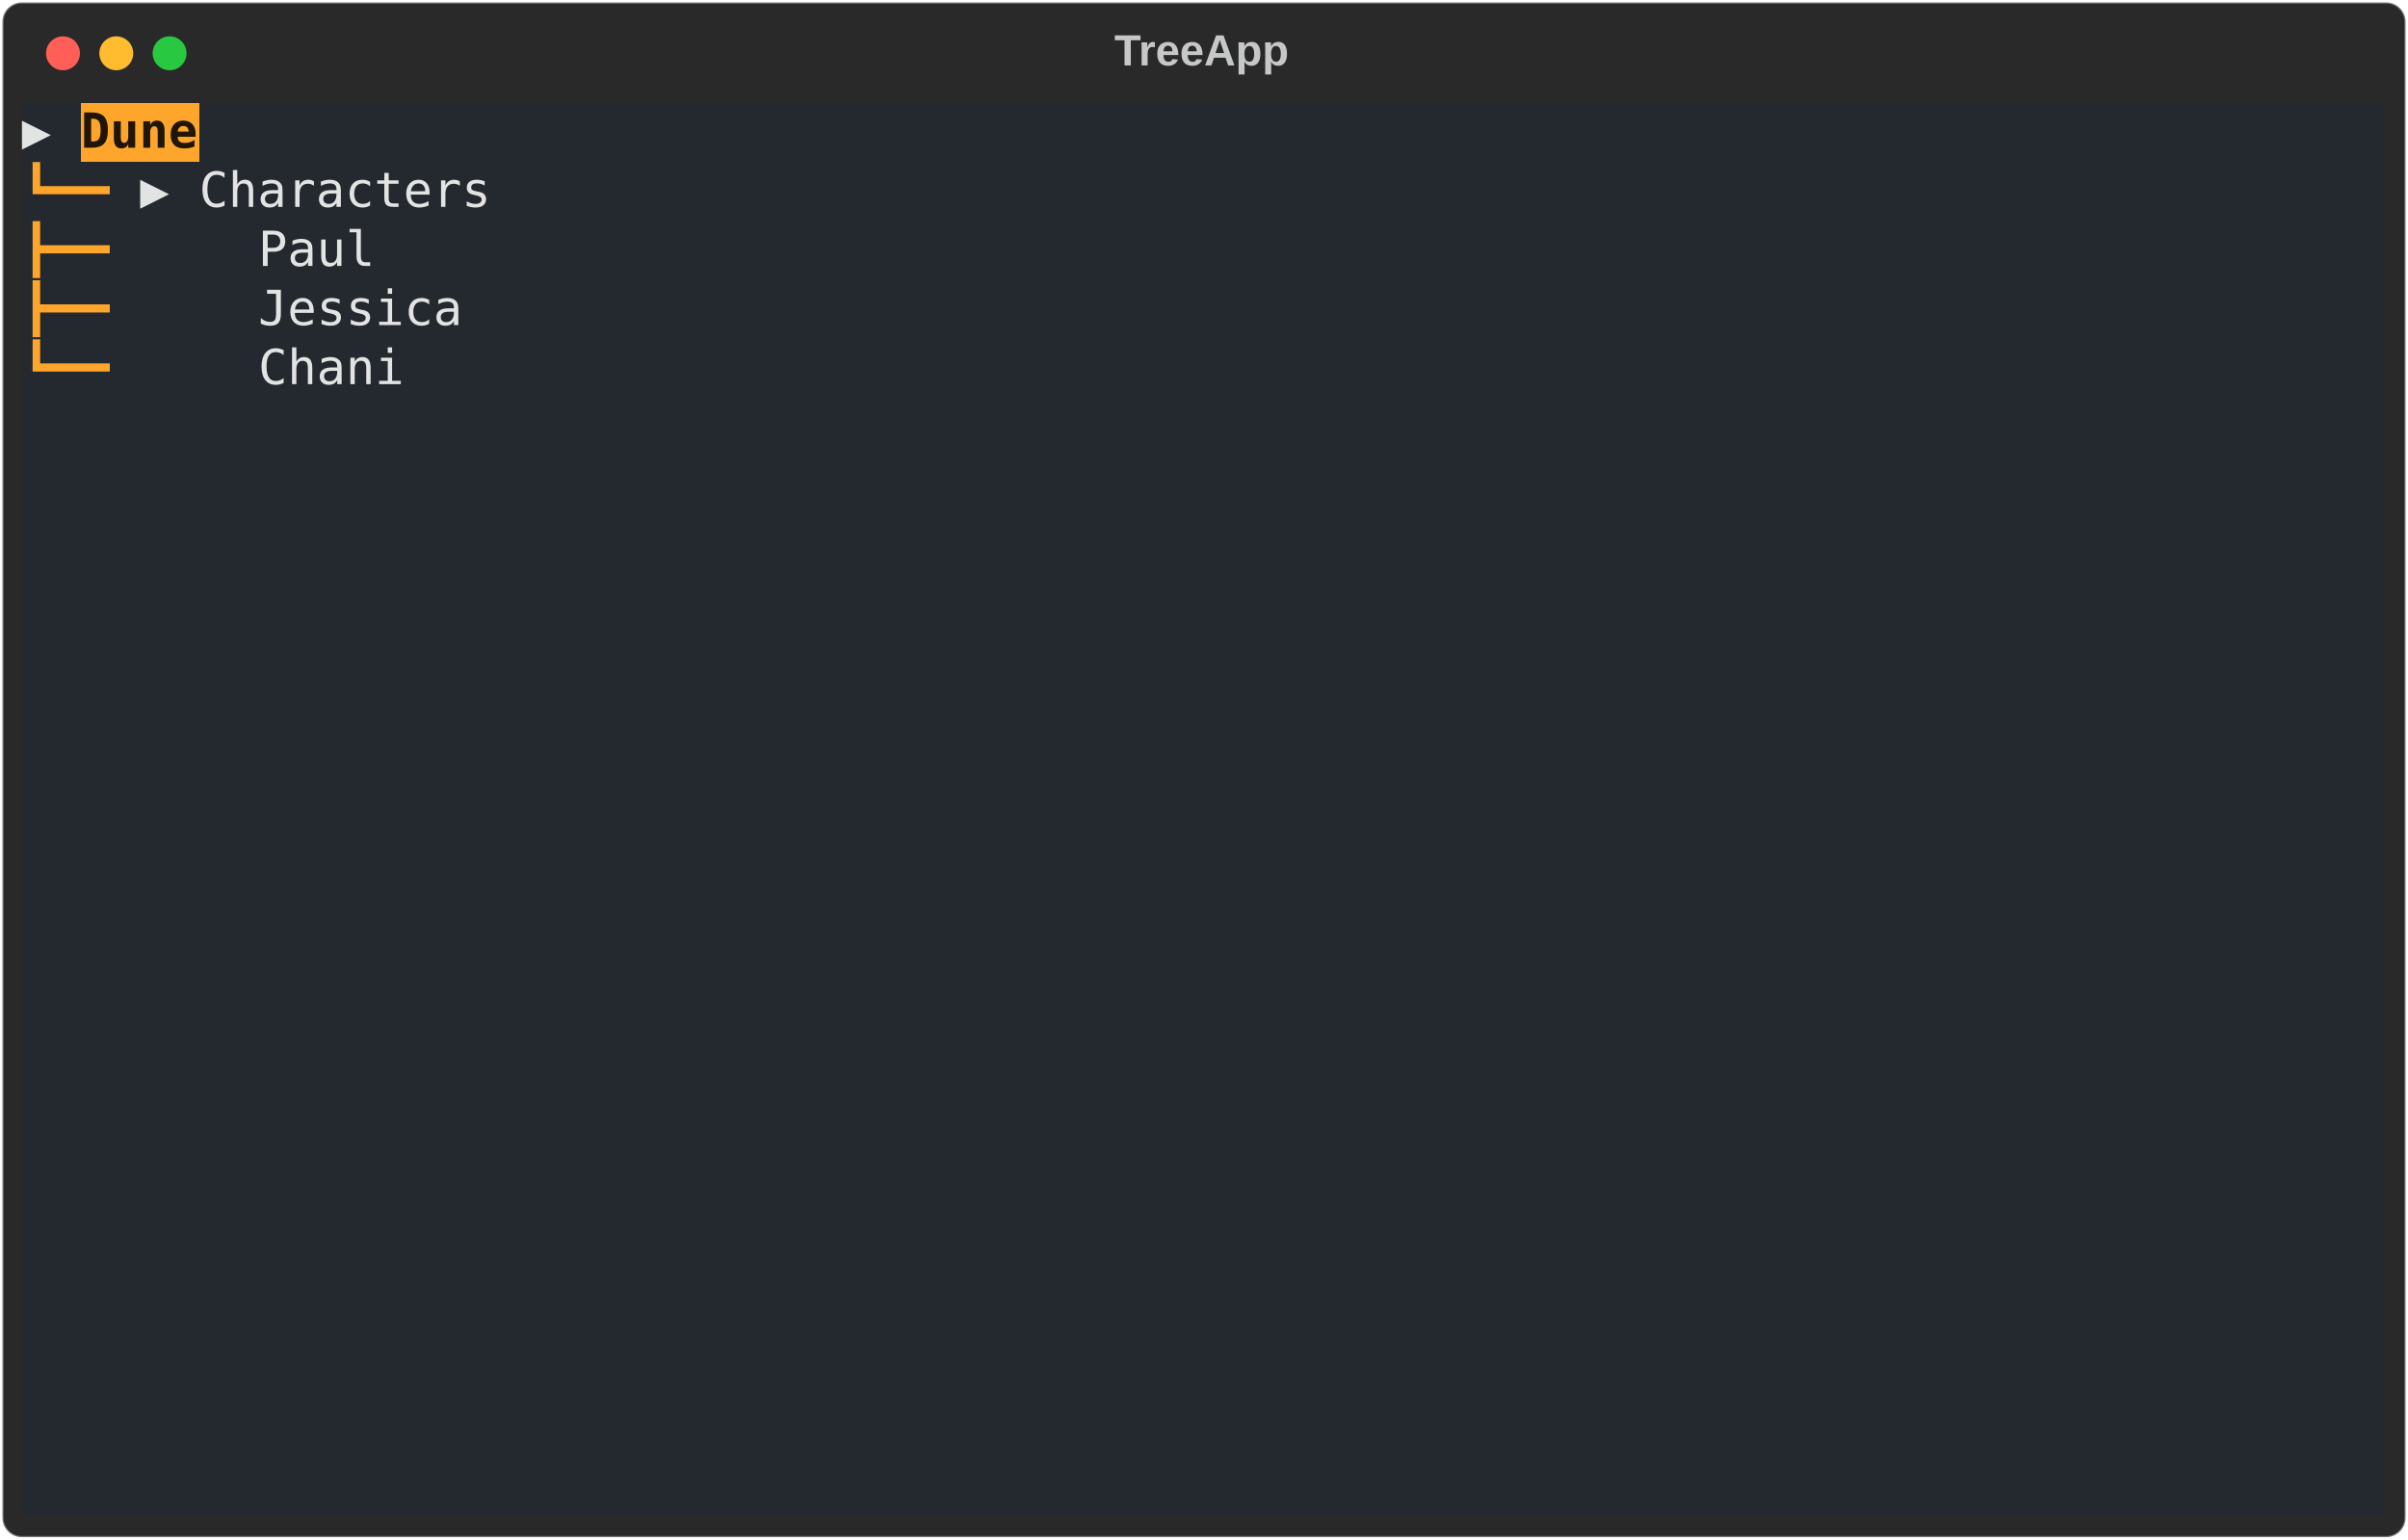
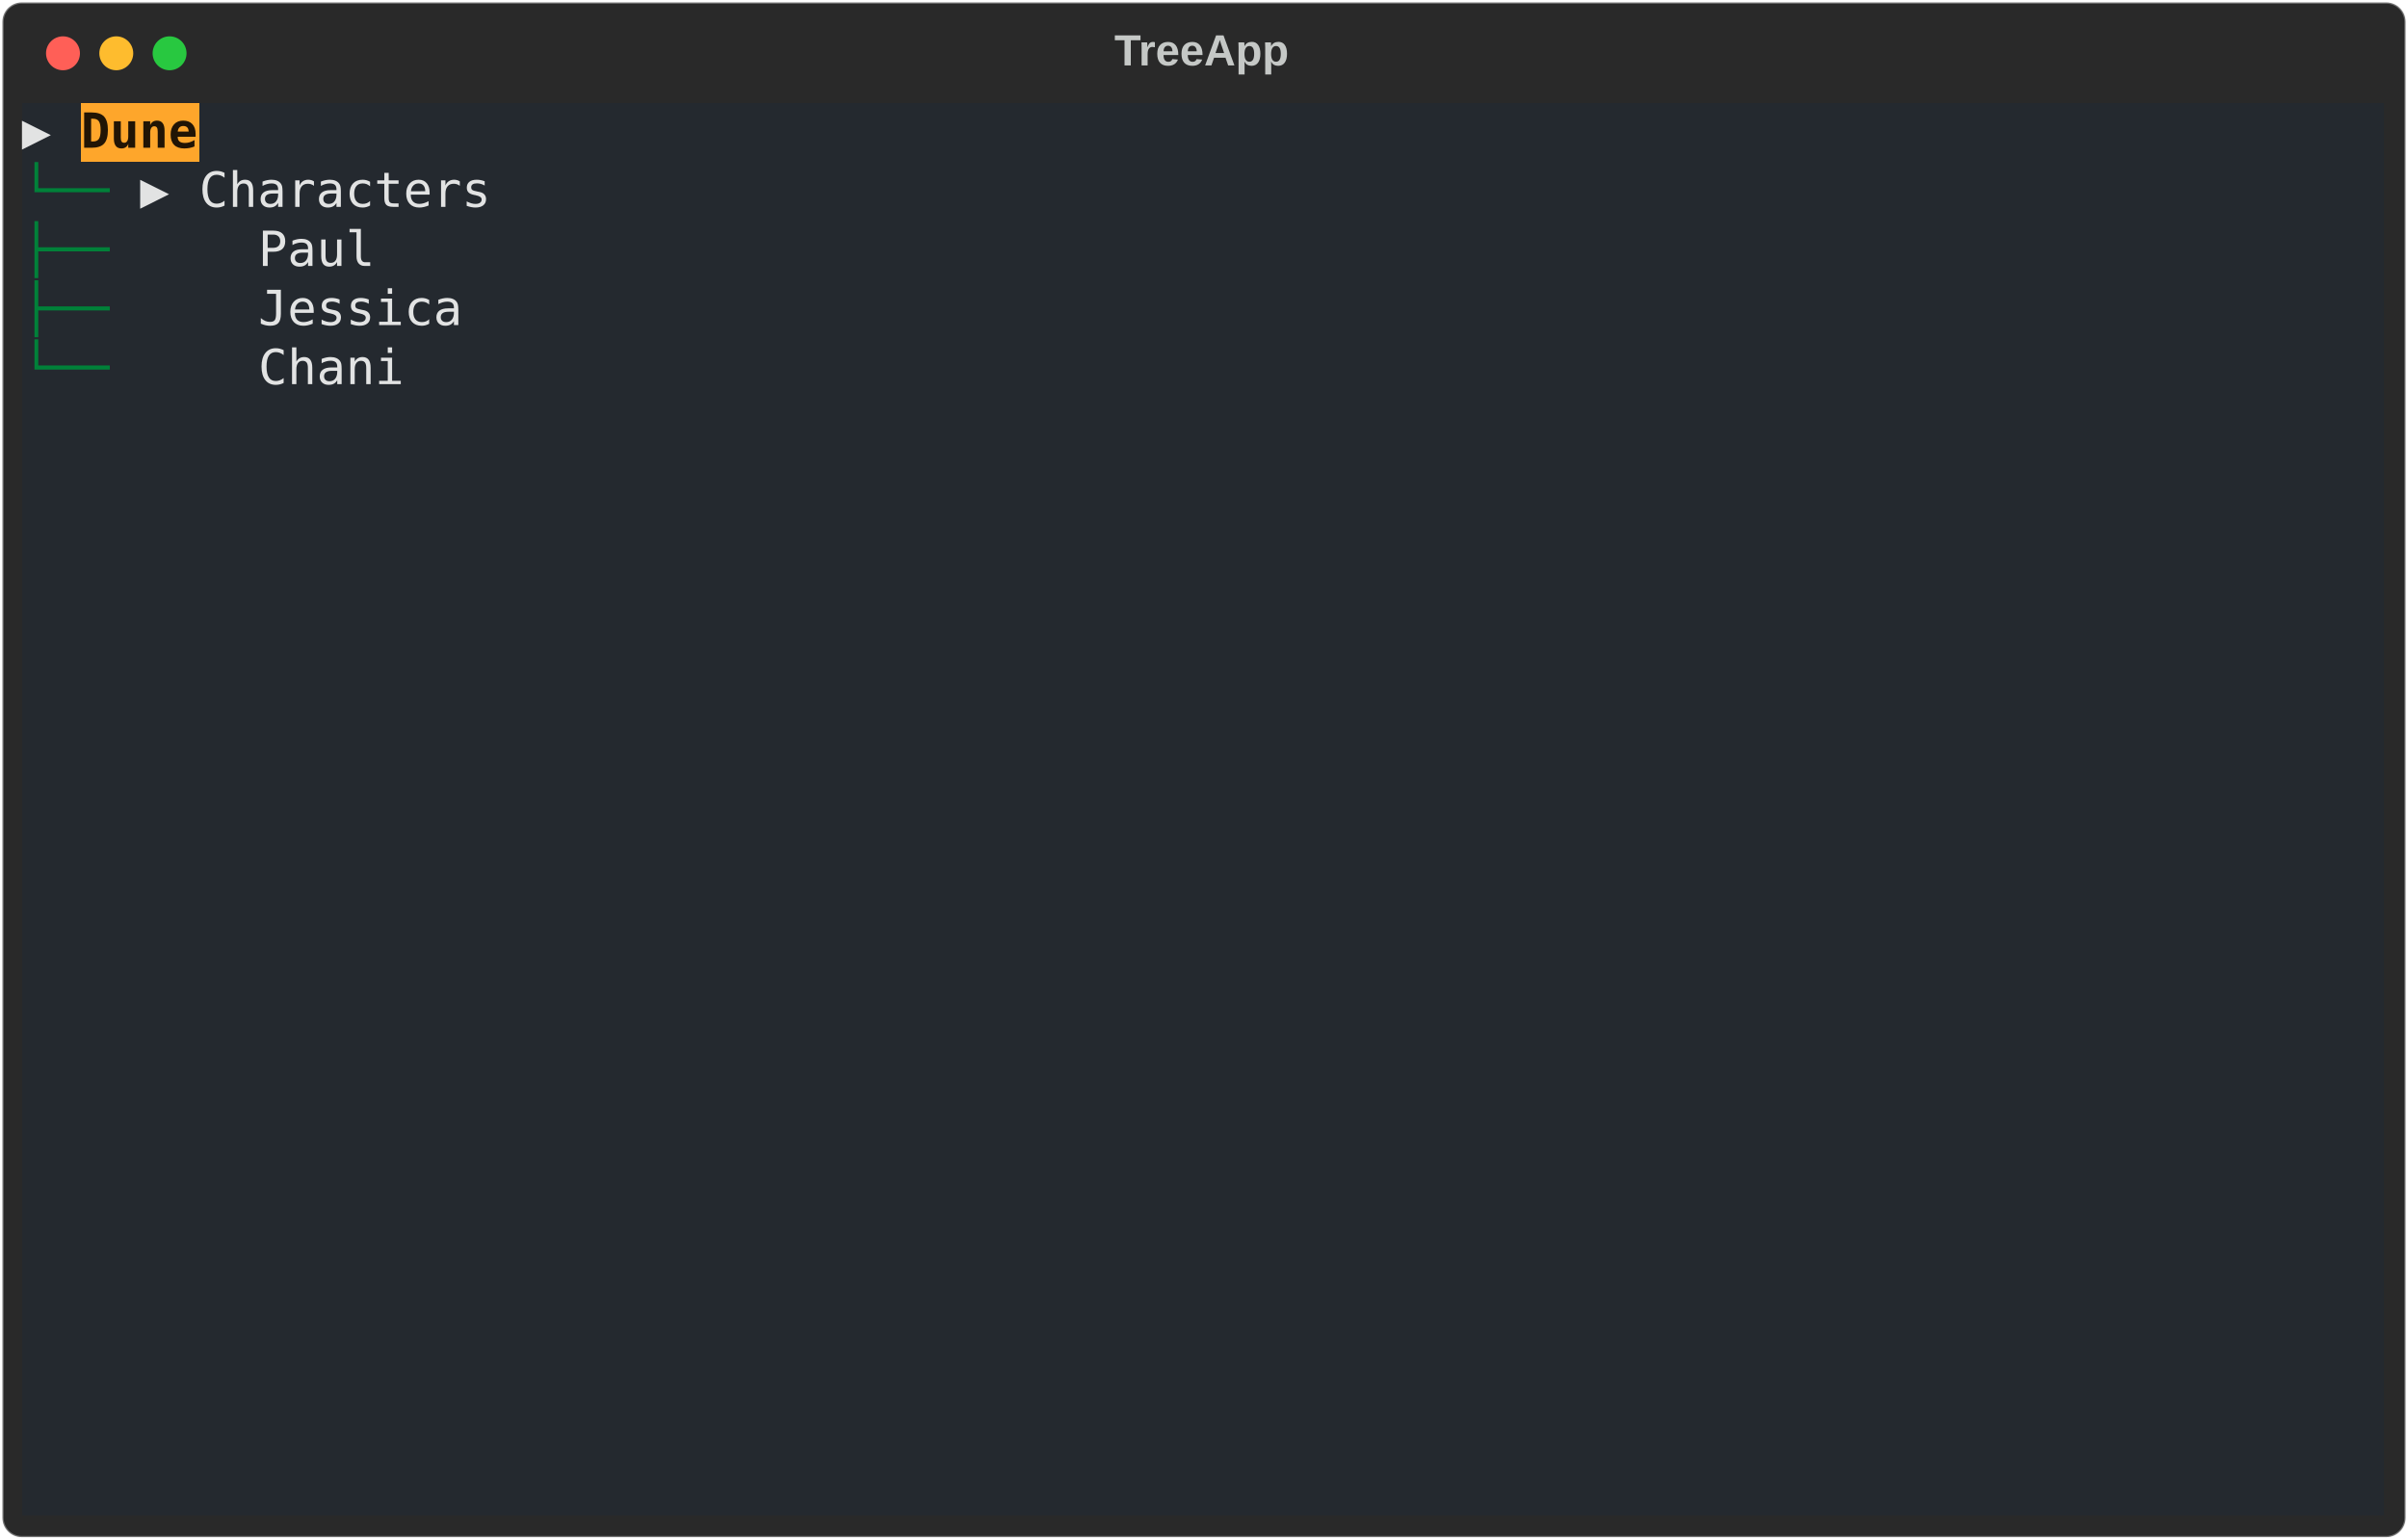
<svg xmlns="http://www.w3.org/2000/svg" class="rich-terminal" viewBox="0 0 994 635.6">
  <style>

    @font-face {
        font-family: "Fira Code";
        src: local("FiraCode-Regular"),
                url("https://cdnjs.cloudflare.com/ajax/libs/firacode/6.2.0/woff2/FiraCode-Regular.woff2") format("woff2"),
                url("https://cdnjs.cloudflare.com/ajax/libs/firacode/6.2.0/woff/FiraCode-Regular.woff") format("woff");
        font-style: normal;
        font-weight: 400;
    }
    @font-face {
        font-family: "Fira Code";
        src: local("FiraCode-Bold"),
                url("https://cdnjs.cloudflare.com/ajax/libs/firacode/6.2.0/woff2/FiraCode-Bold.woff2") format("woff2"),
                url("https://cdnjs.cloudflare.com/ajax/libs/firacode/6.2.0/woff/FiraCode-Bold.woff") format("woff");
        font-style: bold;
        font-weight: 700;
    }

-     .terminal-2168010968-matrix {
+     .terminal-3674088692-matrix {
        font-family: Fira Code, monospace;
        font-size: 20px;
        line-height: 24.4px;
        font-variant-east-asian: full-width;
    }

-     .terminal-2168010968-title {
+     .terminal-3674088692-title {
        font-size: 18px;
        font-weight: bold;
        font-family: arial;
    }

-     .terminal-2168010968-r1 { fill: #e2e3e3 }
- .terminal-2168010968-r2 { fill: #211505;font-weight: bold }
- .terminal-2168010968-r3 { fill: #c5c8c6 }
- .terminal-2168010968-r4 { fill: #fea62b;font-weight: bold }
+     .terminal-3674088692-r1 { fill: #e2e3e3 }
+ .terminal-3674088692-r2 { fill: #211505;font-weight: bold }
+ .terminal-3674088692-r3 { fill: #c5c8c6 }
+ .terminal-3674088692-r4 { fill: #008139 }
    </style>
  <defs>
-     <clipPath id="terminal-2168010968-clip-terminal">
+     <clipPath id="terminal-3674088692-clip-terminal">
      <rect x="0" y="0" width="975.0" height="584.6" />
    </clipPath>
-     <clipPath id="terminal-2168010968-line-0">
+     <clipPath id="terminal-3674088692-line-0">
      <rect x="0" y="1.5" width="976" height="24.65" />
    </clipPath>
-     <clipPath id="terminal-2168010968-line-1">
+     <clipPath id="terminal-3674088692-line-1">
      <rect x="0" y="25.9" width="976" height="24.65" />
    </clipPath>
-     <clipPath id="terminal-2168010968-line-2">
+     <clipPath id="terminal-3674088692-line-2">
      <rect x="0" y="50.3" width="976" height="24.65" />
    </clipPath>
-     <clipPath id="terminal-2168010968-line-3">
+     <clipPath id="terminal-3674088692-line-3">
      <rect x="0" y="74.7" width="976" height="24.65" />
    </clipPath>
-     <clipPath id="terminal-2168010968-line-4">
+     <clipPath id="terminal-3674088692-line-4">
      <rect x="0" y="99.1" width="976" height="24.65" />
    </clipPath>
-     <clipPath id="terminal-2168010968-line-5">
+     <clipPath id="terminal-3674088692-line-5">
      <rect x="0" y="123.5" width="976" height="24.65" />
    </clipPath>
-     <clipPath id="terminal-2168010968-line-6">
+     <clipPath id="terminal-3674088692-line-6">
      <rect x="0" y="147.9" width="976" height="24.65" />
    </clipPath>
-     <clipPath id="terminal-2168010968-line-7">
+     <clipPath id="terminal-3674088692-line-7">
      <rect x="0" y="172.3" width="976" height="24.65" />
    </clipPath>
-     <clipPath id="terminal-2168010968-line-8">
+     <clipPath id="terminal-3674088692-line-8">
      <rect x="0" y="196.7" width="976" height="24.65" />
    </clipPath>
-     <clipPath id="terminal-2168010968-line-9">
+     <clipPath id="terminal-3674088692-line-9">
      <rect x="0" y="221.1" width="976" height="24.65" />
    </clipPath>
-     <clipPath id="terminal-2168010968-line-10">
+     <clipPath id="terminal-3674088692-line-10">
      <rect x="0" y="245.5" width="976" height="24.65" />
    </clipPath>
-     <clipPath id="terminal-2168010968-line-11">
+     <clipPath id="terminal-3674088692-line-11">
      <rect x="0" y="269.9" width="976" height="24.65" />
    </clipPath>
-     <clipPath id="terminal-2168010968-line-12">
+     <clipPath id="terminal-3674088692-line-12">
      <rect x="0" y="294.3" width="976" height="24.65" />
    </clipPath>
-     <clipPath id="terminal-2168010968-line-13">
+     <clipPath id="terminal-3674088692-line-13">
      <rect x="0" y="318.7" width="976" height="24.65" />
    </clipPath>
-     <clipPath id="terminal-2168010968-line-14">
+     <clipPath id="terminal-3674088692-line-14">
      <rect x="0" y="343.1" width="976" height="24.65" />
    </clipPath>
-     <clipPath id="terminal-2168010968-line-15">
+     <clipPath id="terminal-3674088692-line-15">
      <rect x="0" y="367.5" width="976" height="24.65" />
    </clipPath>
-     <clipPath id="terminal-2168010968-line-16">
+     <clipPath id="terminal-3674088692-line-16">
      <rect x="0" y="391.9" width="976" height="24.65" />
    </clipPath>
-     <clipPath id="terminal-2168010968-line-17">
+     <clipPath id="terminal-3674088692-line-17">
      <rect x="0" y="416.3" width="976" height="24.65" />
    </clipPath>
-     <clipPath id="terminal-2168010968-line-18">
+     <clipPath id="terminal-3674088692-line-18">
      <rect x="0" y="440.7" width="976" height="24.65" />
    </clipPath>
-     <clipPath id="terminal-2168010968-line-19">
+     <clipPath id="terminal-3674088692-line-19">
      <rect x="0" y="465.1" width="976" height="24.65" />
    </clipPath>
-     <clipPath id="terminal-2168010968-line-20">
+     <clipPath id="terminal-3674088692-line-20">
      <rect x="0" y="489.5" width="976" height="24.65" />
    </clipPath>
-     <clipPath id="terminal-2168010968-line-21">
+     <clipPath id="terminal-3674088692-line-21">
      <rect x="0" y="513.9" width="976" height="24.65" />
    </clipPath>
-     <clipPath id="terminal-2168010968-line-22">
+     <clipPath id="terminal-3674088692-line-22">
      <rect x="0" y="538.3" width="976" height="24.65" />
    </clipPath>
  </defs>
  <rect fill="#292929" stroke="rgba(255,255,255,0.35)" stroke-width="1" x="1" y="1" width="992" height="633.6" rx="8" />
-   <text class="terminal-2168010968-title" fill="#c5c8c6" text-anchor="middle" x="496" y="27">TreeApp</text>
+   <text class="terminal-3674088692-title" fill="#c5c8c6" text-anchor="middle" x="496" y="27">TreeApp</text>
  <g transform="translate(26,22)">
    <circle cx="0" cy="0" r="7" fill="#ff5f57" />
    <circle cx="22" cy="0" r="7" fill="#febc2e" />
    <circle cx="44" cy="0" r="7" fill="#28c840" />
  </g>
-   <g transform="translate(9, 41)" clip-path="url(#terminal-2168010968-clip-terminal)">
+   <g transform="translate(9, 41)" clip-path="url(#terminal-3674088692-clip-terminal)">
    <rect fill="#24292f" x="0" y="1.5" width="24.4" height="24.65" shape-rendering="crispEdges" />
    <rect fill="#fea62b" x="24.4" y="1.5" width="48.8" height="24.65" shape-rendering="crispEdges" />
    <rect fill="#24292f" x="73.2" y="1.5" width="902.8" height="24.65" shape-rendering="crispEdges" />
    <rect fill="#24292f" x="0" y="25.9" width="48.8" height="24.65" shape-rendering="crispEdges" />
    <rect fill="#24292f" x="48.8" y="25.9" width="24.4" height="24.65" shape-rendering="crispEdges" />
    <rect fill="#24292f" x="73.2" y="25.9" width="122" height="24.65" shape-rendering="crispEdges" />
    <rect fill="#24292f" x="195.2" y="25.9" width="780.8" height="24.65" shape-rendering="crispEdges" />
    <rect fill="#24292f" x="0" y="50.3" width="97.6" height="24.65" shape-rendering="crispEdges" />
    <rect fill="#24292f" x="97.6" y="50.3" width="48.8" height="24.65" shape-rendering="crispEdges" />
    <rect fill="#24292f" x="146.4" y="50.3" width="829.6" height="24.65" shape-rendering="crispEdges" />
    <rect fill="#24292f" x="0" y="74.7" width="97.6" height="24.65" shape-rendering="crispEdges" />
    <rect fill="#24292f" x="97.6" y="74.7" width="85.4" height="24.65" shape-rendering="crispEdges" />
    <rect fill="#24292f" x="183" y="74.7" width="793" height="24.65" shape-rendering="crispEdges" />
    <rect fill="#24292f" x="0" y="99.1" width="97.6" height="24.65" shape-rendering="crispEdges" />
    <rect fill="#24292f" x="97.6" y="99.1" width="61" height="24.65" shape-rendering="crispEdges" />
    <rect fill="#24292f" x="158.6" y="99.1" width="817.4" height="24.65" shape-rendering="crispEdges" />
    <rect fill="#24292f" x="0" y="123.5" width="976" height="24.65" shape-rendering="crispEdges" />
    <rect fill="#24292f" x="0" y="147.9" width="976" height="24.65" shape-rendering="crispEdges" />
    <rect fill="#24292f" x="0" y="172.3" width="976" height="24.65" shape-rendering="crispEdges" />
    <rect fill="#24292f" x="0" y="196.7" width="976" height="24.65" shape-rendering="crispEdges" />
    <rect fill="#24292f" x="0" y="221.1" width="976" height="24.65" shape-rendering="crispEdges" />
    <rect fill="#24292f" x="0" y="245.5" width="976" height="24.65" shape-rendering="crispEdges" />
    <rect fill="#24292f" x="0" y="269.9" width="976" height="24.65" shape-rendering="crispEdges" />
    <rect fill="#24292f" x="0" y="294.3" width="976" height="24.65" shape-rendering="crispEdges" />
    <rect fill="#24292f" x="0" y="318.7" width="976" height="24.65" shape-rendering="crispEdges" />
    <rect fill="#24292f" x="0" y="343.1" width="976" height="24.65" shape-rendering="crispEdges" />
    <rect fill="#24292f" x="0" y="367.5" width="976" height="24.65" shape-rendering="crispEdges" />
    <rect fill="#24292f" x="0" y="391.9" width="976" height="24.65" shape-rendering="crispEdges" />
    <rect fill="#24292f" x="0" y="416.3" width="976" height="24.65" shape-rendering="crispEdges" />
    <rect fill="#24292f" x="0" y="440.7" width="976" height="24.65" shape-rendering="crispEdges" />
    <rect fill="#24292f" x="0" y="465.1" width="976" height="24.65" shape-rendering="crispEdges" />
    <rect fill="#24292f" x="0" y="489.5" width="976" height="24.65" shape-rendering="crispEdges" />
    <rect fill="#24292f" x="0" y="513.9" width="976" height="24.65" shape-rendering="crispEdges" />
    <rect fill="#24292f" x="0" y="538.3" width="976" height="24.65" shape-rendering="crispEdges" />
    <rect fill="#24292f" x="0" y="562.7" width="976" height="24.65" shape-rendering="crispEdges" />
-     <g class="terminal-2168010968-matrix">
-       <text class="terminal-2168010968-r1" x="0" y="20" textLength="24.4" clip-path="url(#terminal-2168010968-line-0)">▶ </text>
-       <text class="terminal-2168010968-r2" x="24.4" y="20" textLength="48.8" clip-path="url(#terminal-2168010968-line-0)">Dune</text>
-       <text class="terminal-2168010968-r3" x="976" y="20" textLength="12.2" clip-path="url(#terminal-2168010968-line-0)">
- </text>
-       <text class="terminal-2168010968-r4" x="0" y="44.4" textLength="48.8" clip-path="url(#terminal-2168010968-line-1)">┗━━ </text>
-       <text class="terminal-2168010968-r1" x="48.8" y="44.4" textLength="24.4" clip-path="url(#terminal-2168010968-line-1)">▶ </text>
-       <text class="terminal-2168010968-r1" x="73.2" y="44.4" textLength="122" clip-path="url(#terminal-2168010968-line-1)">Characters</text>
-       <text class="terminal-2168010968-r3" x="976" y="44.4" textLength="12.2" clip-path="url(#terminal-2168010968-line-1)">
- </text>
-       <text class="terminal-2168010968-r4" x="0" y="68.8" textLength="97.6" clip-path="url(#terminal-2168010968-line-2)">    ┣━━ </text>
-       <text class="terminal-2168010968-r1" x="97.6" y="68.8" textLength="48.8" clip-path="url(#terminal-2168010968-line-2)">Paul</text>
-       <text class="terminal-2168010968-r3" x="976" y="68.8" textLength="12.2" clip-path="url(#terminal-2168010968-line-2)">
- </text>
-       <text class="terminal-2168010968-r4" x="0" y="93.2" textLength="97.6" clip-path="url(#terminal-2168010968-line-3)">    ┣━━ </text>
-       <text class="terminal-2168010968-r1" x="97.6" y="93.2" textLength="85.4" clip-path="url(#terminal-2168010968-line-3)">Jessica</text>
-       <text class="terminal-2168010968-r3" x="976" y="93.2" textLength="12.2" clip-path="url(#terminal-2168010968-line-3)">
- </text>
-       <text class="terminal-2168010968-r4" x="0" y="117.6" textLength="97.6" clip-path="url(#terminal-2168010968-line-4)">    ┗━━ </text>
-       <text class="terminal-2168010968-r1" x="97.6" y="117.6" textLength="61" clip-path="url(#terminal-2168010968-line-4)">Chani</text>
-       <text class="terminal-2168010968-r3" x="976" y="117.6" textLength="12.2" clip-path="url(#terminal-2168010968-line-4)">
- </text>
-       <text class="terminal-2168010968-r3" x="976" y="142" textLength="12.2" clip-path="url(#terminal-2168010968-line-5)">
- </text>
-       <text class="terminal-2168010968-r3" x="976" y="166.4" textLength="12.2" clip-path="url(#terminal-2168010968-line-6)">
- </text>
-       <text class="terminal-2168010968-r3" x="976" y="190.8" textLength="12.2" clip-path="url(#terminal-2168010968-line-7)">
- </text>
-       <text class="terminal-2168010968-r3" x="976" y="215.2" textLength="12.2" clip-path="url(#terminal-2168010968-line-8)">
- </text>
-       <text class="terminal-2168010968-r3" x="976" y="239.6" textLength="12.2" clip-path="url(#terminal-2168010968-line-9)">
- </text>
-       <text class="terminal-2168010968-r3" x="976" y="264" textLength="12.2" clip-path="url(#terminal-2168010968-line-10)">
- </text>
-       <text class="terminal-2168010968-r3" x="976" y="288.4" textLength="12.2" clip-path="url(#terminal-2168010968-line-11)">
- </text>
-       <text class="terminal-2168010968-r3" x="976" y="312.8" textLength="12.2" clip-path="url(#terminal-2168010968-line-12)">
- </text>
-       <text class="terminal-2168010968-r3" x="976" y="337.2" textLength="12.2" clip-path="url(#terminal-2168010968-line-13)">
- </text>
-       <text class="terminal-2168010968-r3" x="976" y="361.6" textLength="12.2" clip-path="url(#terminal-2168010968-line-14)">
- </text>
-       <text class="terminal-2168010968-r3" x="976" y="386" textLength="12.2" clip-path="url(#terminal-2168010968-line-15)">
- </text>
-       <text class="terminal-2168010968-r3" x="976" y="410.4" textLength="12.2" clip-path="url(#terminal-2168010968-line-16)">
- </text>
-       <text class="terminal-2168010968-r3" x="976" y="434.8" textLength="12.2" clip-path="url(#terminal-2168010968-line-17)">
- </text>
-       <text class="terminal-2168010968-r3" x="976" y="459.2" textLength="12.2" clip-path="url(#terminal-2168010968-line-18)">
- </text>
-       <text class="terminal-2168010968-r3" x="976" y="483.6" textLength="12.2" clip-path="url(#terminal-2168010968-line-19)">
- </text>
-       <text class="terminal-2168010968-r3" x="976" y="508" textLength="12.2" clip-path="url(#terminal-2168010968-line-20)">
- </text>
-       <text class="terminal-2168010968-r3" x="976" y="532.4" textLength="12.2" clip-path="url(#terminal-2168010968-line-21)">
- </text>
-       <text class="terminal-2168010968-r3" x="976" y="556.8" textLength="12.2" clip-path="url(#terminal-2168010968-line-22)">
+     <g class="terminal-3674088692-matrix">
+       <text class="terminal-3674088692-r1" x="0" y="20" textLength="24.4" clip-path="url(#terminal-3674088692-line-0)">▶ </text>
+       <text class="terminal-3674088692-r2" x="24.4" y="20" textLength="48.8" clip-path="url(#terminal-3674088692-line-0)">Dune</text>
+       <text class="terminal-3674088692-r3" x="976" y="20" textLength="12.2" clip-path="url(#terminal-3674088692-line-0)">
+ </text>
+       <text class="terminal-3674088692-r4" x="0" y="44.4" textLength="48.8" clip-path="url(#terminal-3674088692-line-1)">└── </text>
+       <text class="terminal-3674088692-r1" x="48.8" y="44.4" textLength="24.4" clip-path="url(#terminal-3674088692-line-1)">▶ </text>
+       <text class="terminal-3674088692-r1" x="73.2" y="44.4" textLength="122" clip-path="url(#terminal-3674088692-line-1)">Characters</text>
+       <text class="terminal-3674088692-r3" x="976" y="44.4" textLength="12.2" clip-path="url(#terminal-3674088692-line-1)">
+ </text>
+       <text class="terminal-3674088692-r4" x="0" y="68.8" textLength="97.6" clip-path="url(#terminal-3674088692-line-2)">    ├── </text>
+       <text class="terminal-3674088692-r1" x="97.6" y="68.8" textLength="48.8" clip-path="url(#terminal-3674088692-line-2)">Paul</text>
+       <text class="terminal-3674088692-r3" x="976" y="68.8" textLength="12.2" clip-path="url(#terminal-3674088692-line-2)">
+ </text>
+       <text class="terminal-3674088692-r4" x="0" y="93.2" textLength="97.6" clip-path="url(#terminal-3674088692-line-3)">    ├── </text>
+       <text class="terminal-3674088692-r1" x="97.6" y="93.2" textLength="85.4" clip-path="url(#terminal-3674088692-line-3)">Jessica</text>
+       <text class="terminal-3674088692-r3" x="976" y="93.2" textLength="12.2" clip-path="url(#terminal-3674088692-line-3)">
+ </text>
+       <text class="terminal-3674088692-r4" x="0" y="117.6" textLength="97.6" clip-path="url(#terminal-3674088692-line-4)">    └── </text>
+       <text class="terminal-3674088692-r1" x="97.6" y="117.6" textLength="61" clip-path="url(#terminal-3674088692-line-4)">Chani</text>
+       <text class="terminal-3674088692-r3" x="976" y="117.6" textLength="12.2" clip-path="url(#terminal-3674088692-line-4)">
+ </text>
+       <text class="terminal-3674088692-r3" x="976" y="142" textLength="12.2" clip-path="url(#terminal-3674088692-line-5)">
+ </text>
+       <text class="terminal-3674088692-r3" x="976" y="166.4" textLength="12.2" clip-path="url(#terminal-3674088692-line-6)">
+ </text>
+       <text class="terminal-3674088692-r3" x="976" y="190.8" textLength="12.2" clip-path="url(#terminal-3674088692-line-7)">
+ </text>
+       <text class="terminal-3674088692-r3" x="976" y="215.2" textLength="12.2" clip-path="url(#terminal-3674088692-line-8)">
+ </text>
+       <text class="terminal-3674088692-r3" x="976" y="239.6" textLength="12.2" clip-path="url(#terminal-3674088692-line-9)">
+ </text>
+       <text class="terminal-3674088692-r3" x="976" y="264" textLength="12.2" clip-path="url(#terminal-3674088692-line-10)">
+ </text>
+       <text class="terminal-3674088692-r3" x="976" y="288.4" textLength="12.2" clip-path="url(#terminal-3674088692-line-11)">
+ </text>
+       <text class="terminal-3674088692-r3" x="976" y="312.8" textLength="12.2" clip-path="url(#terminal-3674088692-line-12)">
+ </text>
+       <text class="terminal-3674088692-r3" x="976" y="337.2" textLength="12.2" clip-path="url(#terminal-3674088692-line-13)">
+ </text>
+       <text class="terminal-3674088692-r3" x="976" y="361.6" textLength="12.2" clip-path="url(#terminal-3674088692-line-14)">
+ </text>
+       <text class="terminal-3674088692-r3" x="976" y="386" textLength="12.2" clip-path="url(#terminal-3674088692-line-15)">
+ </text>
+       <text class="terminal-3674088692-r3" x="976" y="410.4" textLength="12.2" clip-path="url(#terminal-3674088692-line-16)">
+ </text>
+       <text class="terminal-3674088692-r3" x="976" y="434.8" textLength="12.2" clip-path="url(#terminal-3674088692-line-17)">
+ </text>
+       <text class="terminal-3674088692-r3" x="976" y="459.2" textLength="12.2" clip-path="url(#terminal-3674088692-line-18)">
+ </text>
+       <text class="terminal-3674088692-r3" x="976" y="483.6" textLength="12.2" clip-path="url(#terminal-3674088692-line-19)">
+ </text>
+       <text class="terminal-3674088692-r3" x="976" y="508" textLength="12.2" clip-path="url(#terminal-3674088692-line-20)">
+ </text>
+       <text class="terminal-3674088692-r3" x="976" y="532.4" textLength="12.2" clip-path="url(#terminal-3674088692-line-21)">
+ </text>
+       <text class="terminal-3674088692-r3" x="976" y="556.8" textLength="12.2" clip-path="url(#terminal-3674088692-line-22)">
</text>
    </g>
  </g>
</svg>
